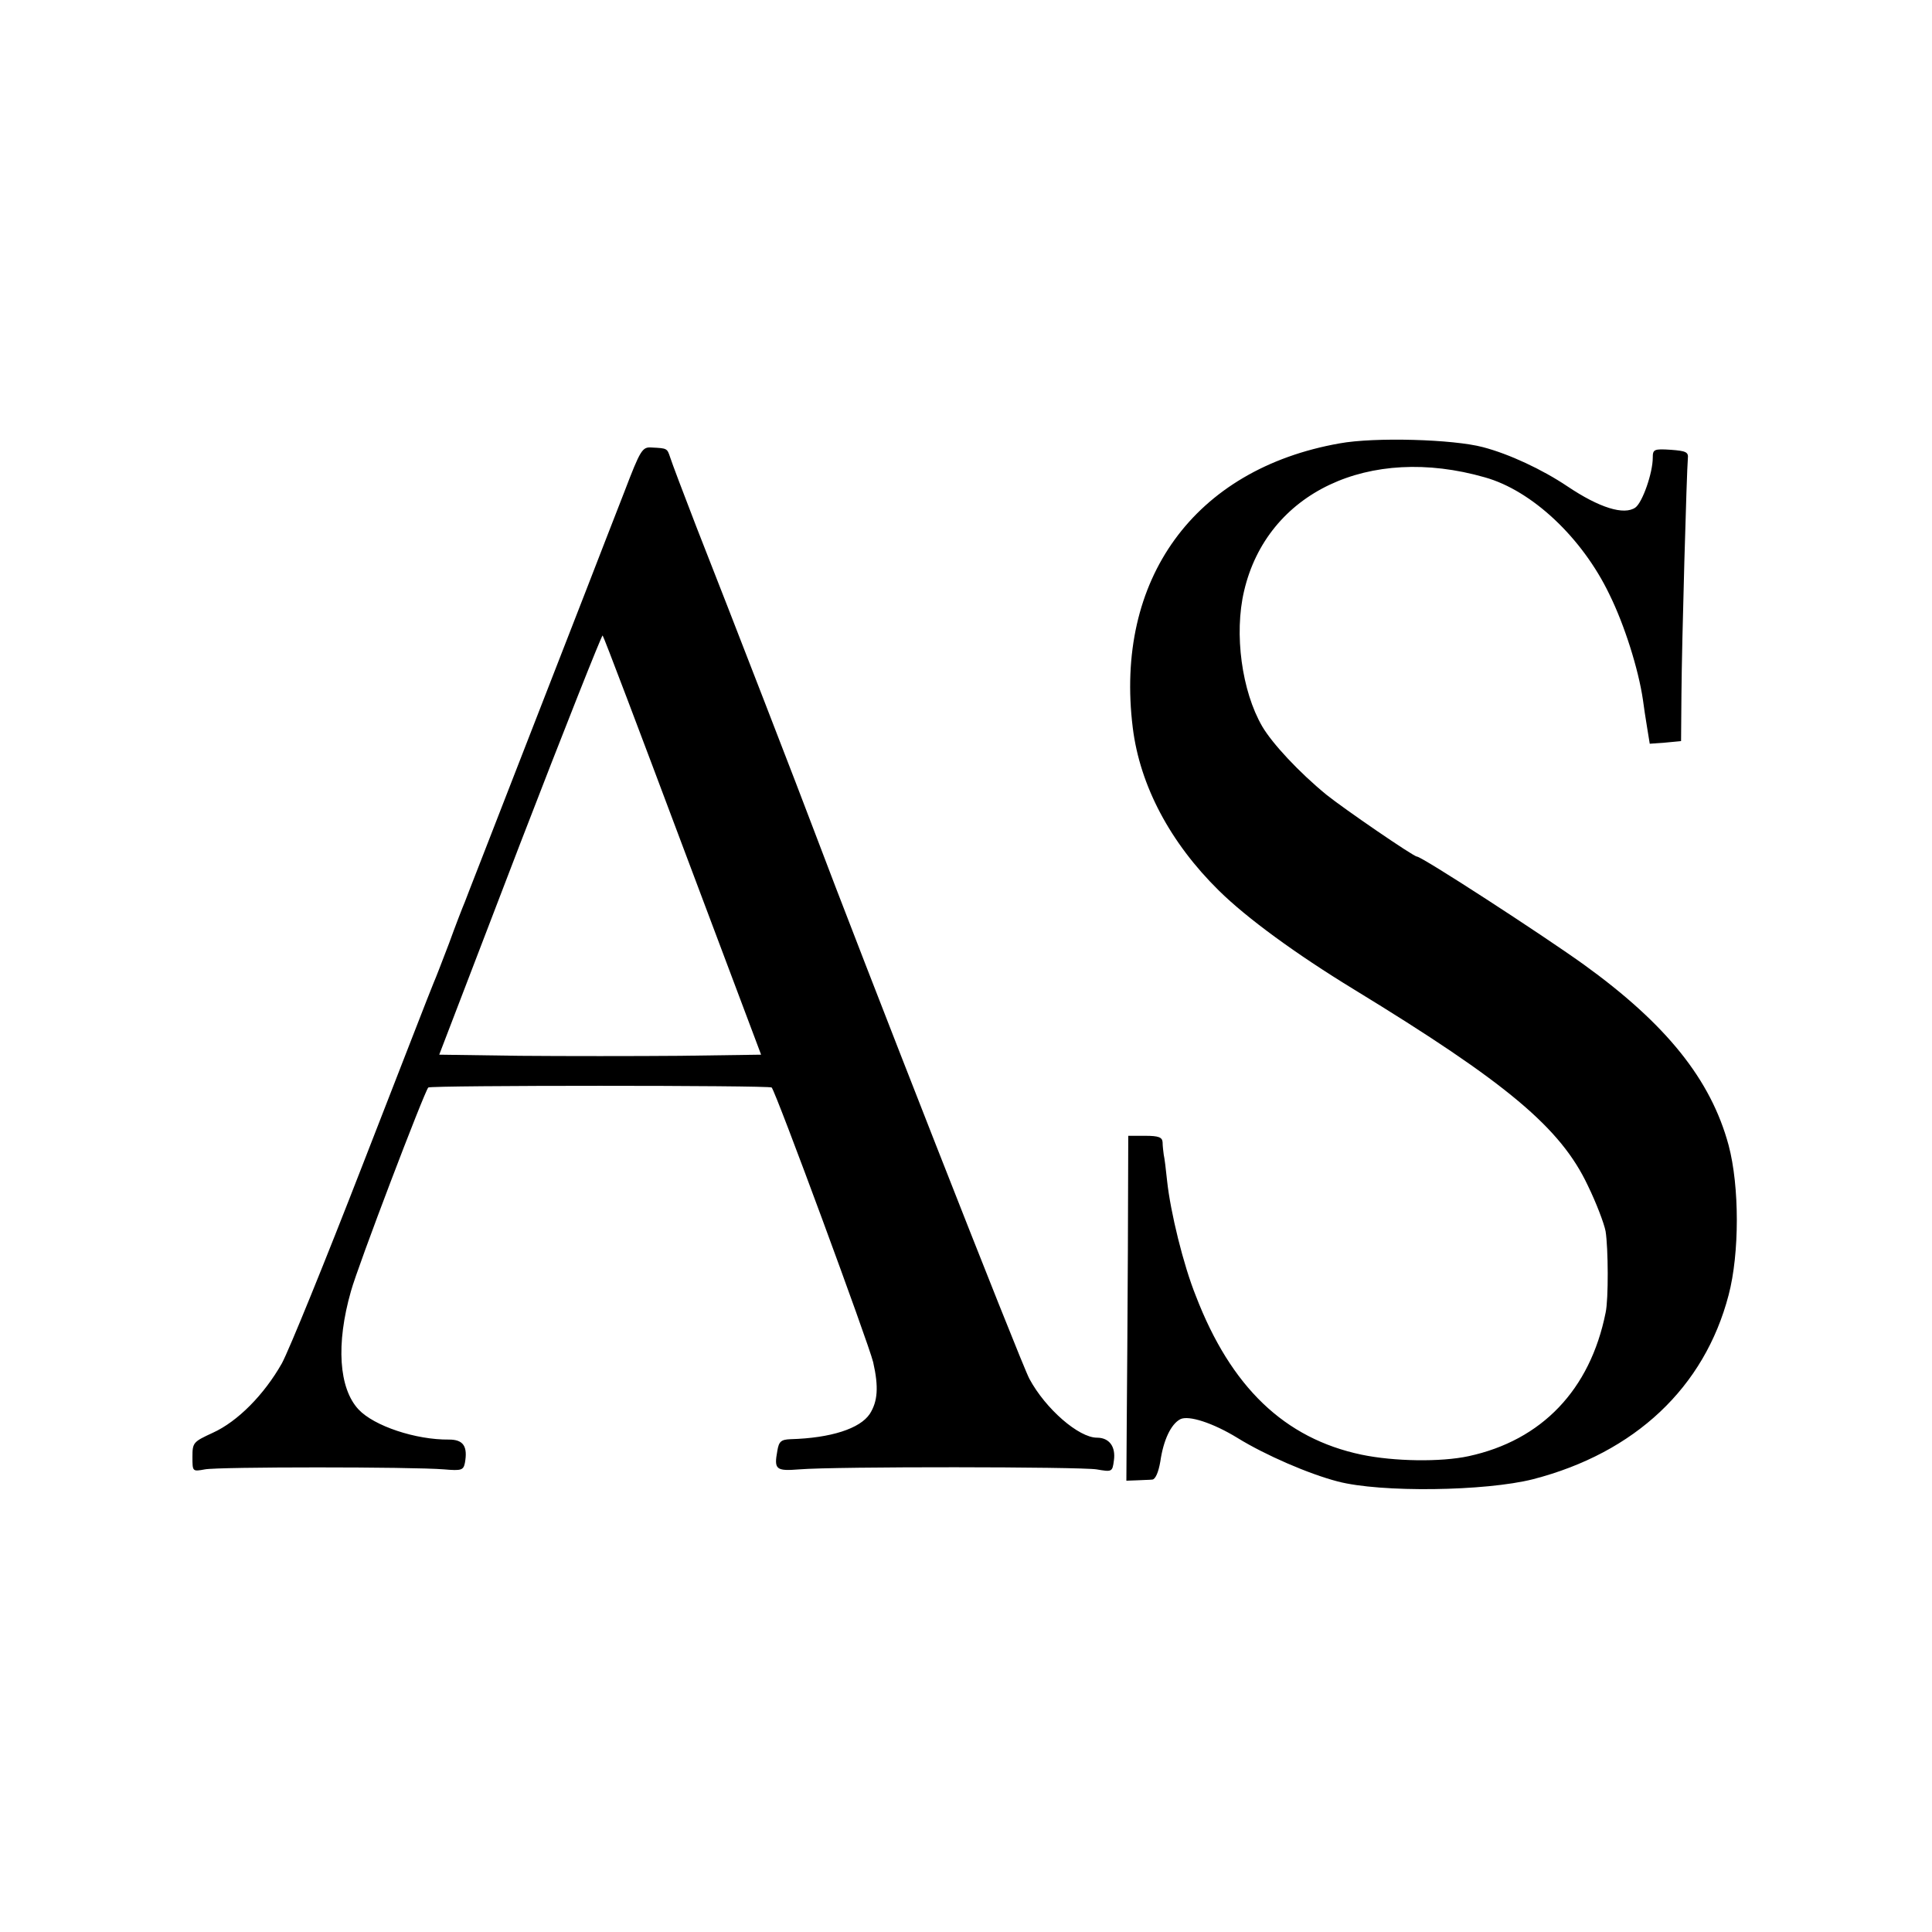
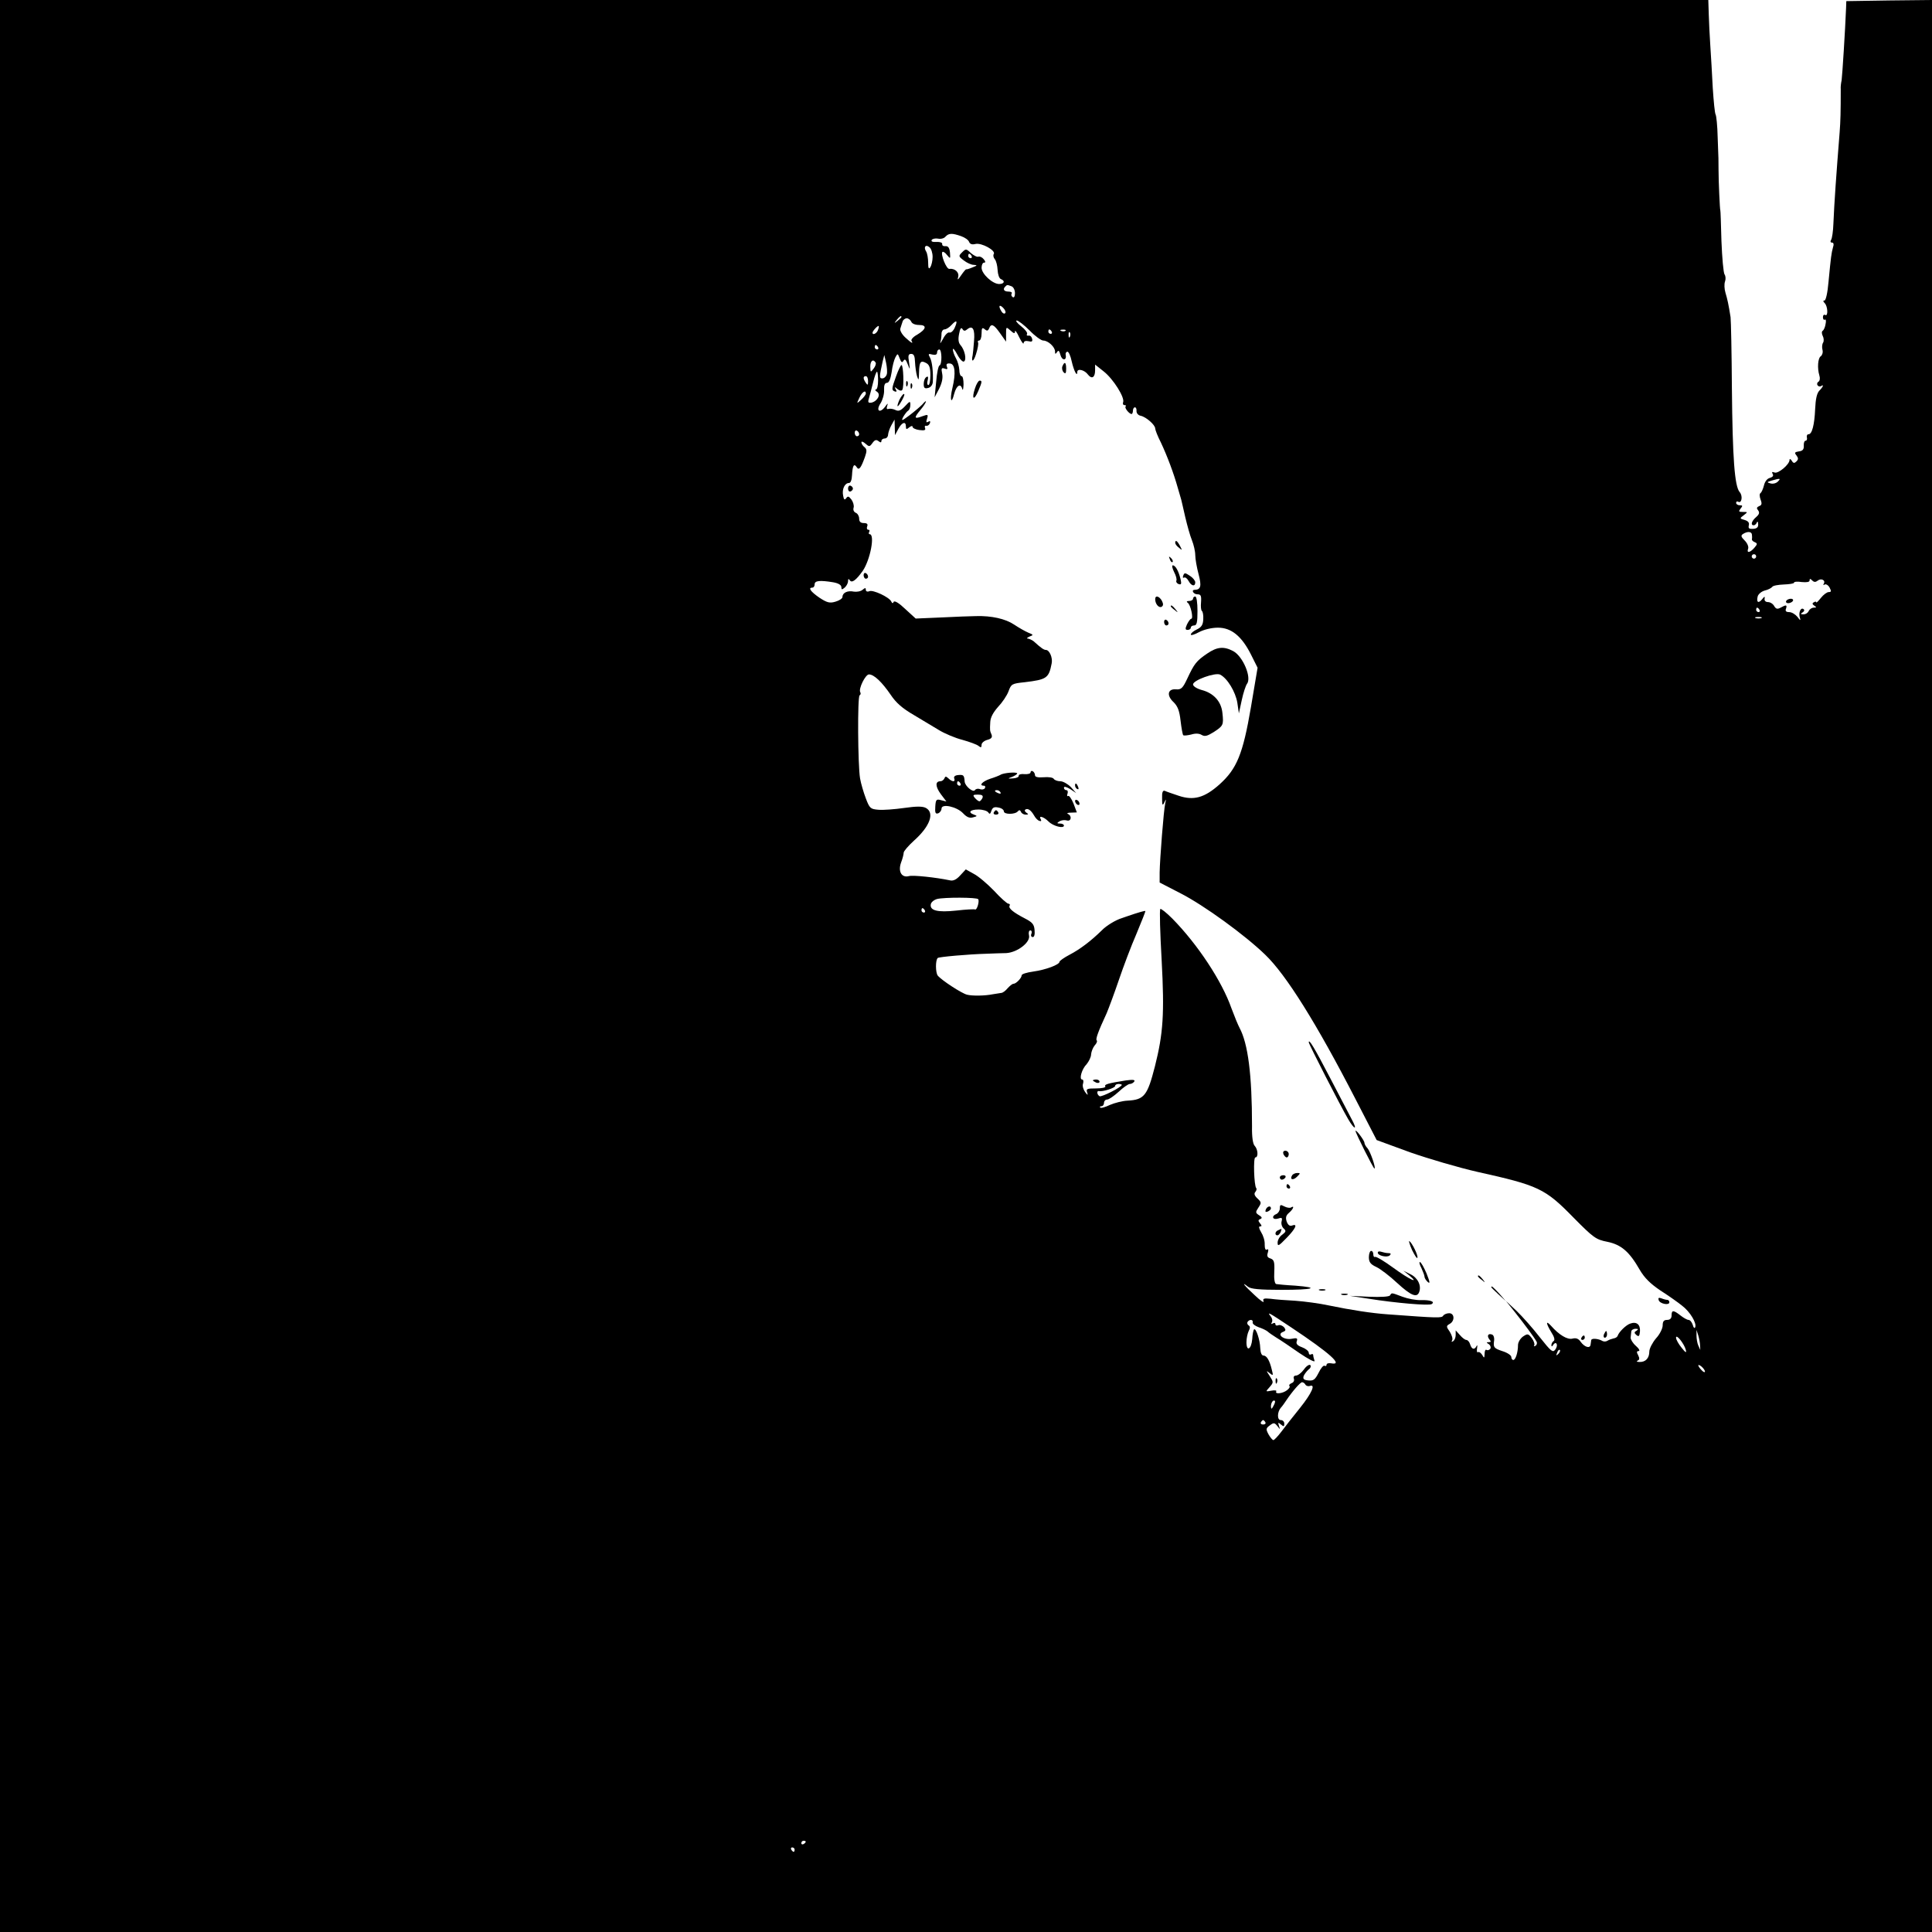
- <svg xmlns="http://www.w3.org/2000/svg" version="1" width="682.667" height="682.667" viewBox="0 0 512 512">
-   <path d="M355 117.5c-38.5 6.8-59.7 36-54.8 75.4 1.9 15.3 9.9 30.4 22.8 43.1 7.4 7.3 20.4 16.8 35.8 26.2 40.6 24.8 54.8 36.7 62 52 2.2 4.5 4.3 10 4.7 12.1.7 4.4.8 18 0 21.6-4.1 20.4-16.9 33.8-36.3 38-7.4 1.6-19.8 1.4-28.4-.4-20.4-4.3-34.6-17.9-43.9-42.1-3.3-8.2-6.7-22.1-7.6-30.4-.3-3-.7-6.2-.9-7-.1-.8-.3-2.3-.3-3.3-.1-1.3-1-1.7-4.6-1.7H299l-.1 30.2c-.1 16.7-.2 37.3-.3 45.7l-.1 15.5 2.8-.1c1.5-.1 3.3-.1 4.1-.2.8-.1 1.6-1.9 2.1-4.8.8-5.6 2.8-9.9 5.3-11.2 2.2-1.1 8.7 1 15.2 5 7.3 4.5 18.8 9.5 26.5 11.5 11.4 3 39.2 2.6 51.8-.6 27-7 45.4-24.3 51.8-48.8 2.9-11 2.9-28.8 0-39.7-4.7-17.4-16.5-32.1-38.4-47.9-11.3-8.1-42.9-28.6-44.2-28.6-.9 0-19.4-12.7-24-16.4-7.2-5.9-14.3-13.5-17-18.1-5.4-9.3-7.5-24.5-4.8-35.9 6.1-26.1 33.1-38.9 63.8-30.1 12.5 3.5 25.8 16 33 31 4 8.1 7.7 19.8 8.9 28 .2 1.6.7 4.9 1.1 7.3l.7 4.3 4.1-.3 4.2-.4.1-12.4c.1-13.9 1.4-59.4 1.7-62.5.2-1.7-.5-2-4.5-2.3-4.5-.3-4.8-.1-4.8 2.1 0 4-2.7 11.8-4.6 13.2-3 2.1-9.5.1-18-5.6-6.7-4.5-15.5-8.6-22.4-10.4-7.9-2.1-28.7-2.7-38-1zM165.4 130.5c-2.6 6.6-7.1 18.3-10.1 26-3 7.7-11.2 28.8-18.3 47-7 18.1-13.3 34.1-13.8 35.5-.6 1.4-2.5 6.3-4.2 11-1.8 4.7-3.6 9.4-4.1 10.5-.5 1.1-8.9 22.8-18.8 48.2-9.9 25.5-19.5 49.1-21.4 52.6-4.7 8.3-11.7 15.4-18.3 18.4-5.2 2.4-5.4 2.6-5.4 6.4 0 3.9 0 3.9 3.3 3.3 3.5-.7 54.9-.7 63.4 0 4.6.4 5.1.2 5.5-1.7.8-4.4-.4-6.2-4.2-6.2-8.8.1-19.9-3.6-24-8-5.2-5.6-6-17.3-2-31.3 1.8-6.6 19.5-53 20.5-54 .6-.6 90.4-.6 91 0 1.1 1.1 25.7 67.8 26.9 72.8 1.5 6.6 1.2 10.4-.9 13.7-2.6 3.9-10.3 6.4-21 6.7-2.5.1-3.1.6-3.5 3.1-.9 4.9-.4 5.4 5.8 4.9 9.6-.8 74.4-.7 78.8 0 4.1.7 4.2.7 4.6-2.4.5-3.6-1.2-6-4.5-6-4.8 0-13.6-7.6-17.9-15.6-2.1-3.8-44.8-112.7-57.3-145.9-2.6-7-21.9-56.9-31-80-3.4-8.8-6.5-17-6.9-18.3-.8-2.4-.8-2.4-4.8-2.6-2.6-.2-3 .4-7.4 11.9zm15.5 93.7l20.8 55.3-21.4.3c-11.7.1-30.9.1-42.6 0l-21.3-.3 21.4-55.8c11.8-30.6 21.7-55.5 21.9-55.3.3.3 9.8 25.4 21.2 55.8z" />
+ <svg xmlns="http://www.w3.org/2000/svg" version="1" width="1157.333" height="1157.333" viewBox="0 0 868 868">
+   <path d="M0 434v434h868V0l-19.2.2-19.3.3-.1 3c-.4 10-1.7 30.4-2 32.5-.3 1.4-.5 3.2-.4 4 0 10.2-.1 14.4-.5 19.5-1.5 18.9-2.4 31.4-2.8 41-.1 3.3-.6 6.6-1 7.2-.5.8-.3 1.3.4 1.3s.9.8.4 2.2c-.7 2.6-.9 4-2 15.5-.4 4.8-1.2 8.3-1.8 8.3-.7 0-.7.4.1 1.2 1.4 1.4 1.6 6.2.2 5.3-.5-.3-1 .1-1 1s.4 1.4.9 1.1c.4-.3.6.6.3 1.9-.2 1.4-.8 2.8-1.3 3.1-.5.3-.5 1.3 0 2.3.5.9.6 2.3.2 3-.5.7-.6 2.2-.3 3.3.3 1.1-.1 2.3-.7 2.8-1.4.8-1.7 5.4-.7 8.7.4 1.2.2 2.4-.4 2.8-.6.3-.8 1.1-.4 1.6.3.5 1 .7 1.5.4 1.4-1 1.1.2-.7 2-1.1 1.1-1.7 3.7-1.9 8.3-.3 7-1.4 11.4-3 11.3-.6 0-.9.7-.7 1.5.2.8-.1 1.4-.6 1.4s-.9 1-.8 2.2c.1 1.7-.5 2.4-2.2 2.6-1.9.3-2.1.6-1.1 1.8.9 1.2.9 1.8 0 2.7-.9.9-1.4.9-2.1-.3-.5-.8-1-1-1-.4 0 2.1-5.1 6.3-6.7 5.7-1.1-.4-1.4-.3-.9.6.5.8.1 1.4-1.2 1.8-1.3.3-2.3 1.7-2.7 3.4-.4 1.6-1.1 3.1-1.5 3.4-.6.3-.5 1.6 0 3 .7 1.8.5 2.5-.7 2.9-1.1.5-1.2 1-.4 1.9.7 1 .5 1.8-.9 3-2.1 1.8-2.6 3.7-1.1 3.7.5 0 1.2-.6 1.4-1.3.3-.6.6-.3.6.8.1 1.4-.6 2-2.3 2.1-1.8.1-2.2-.2-1.9-1.6.3-1.2-.3-1.9-1.9-2.4-2.2-.6-2.3-.7-.4-2.1 1.9-1.5 1.9-1.5-.3-1.5-2 0-2.1-.2-1.1-1.5 1-1.2 1-1.5-.4-1.5-.9 0-1.6-.5-1.6-1.1 0-.5.4-.8.9-.5 1.6 1 2.2-2.6.7-4.3-2.3-2.6-3.2-15.2-3.5-46.5-.1-16-.4-30.5-.6-32.1-.9-5.7-1.4-8-2.3-11-.5-1.7-.6-3.9-.2-5 .4-1.1.3-2.5-.2-3.2-.5-.7-1.1-7.4-1.4-15-.2-7.6-.4-13.8-.5-13.8-.2 0-.8-13-.8-18 0-5.1 0-4.4-.4-15-.1-5-.6-9.5-.9-10-.4-.6-.9-6-1.3-12-.3-6.1-.8-14.6-1.1-19-.3-4.4-.6-10.8-.7-14.2l-.2-6.3H0v434zm431.8-327.9c1.7.6 3.3 1.7 3.6 2.6.4 1 1.4 1.3 2.9.9 2.7-.6 9.1 2.9 8.2 4.5-.4.5-.2 1.6.4 2.3.7.8 1.2 3 1.3 4.9.1 2 .7 3.8 1.5 4.1 2 .8 1.5 2.2-.8 2.2-3 0-7.9-4.6-7.9-7.3 0-1.3.5-2.3 1.1-2.3.8 0 .7-.5-.1-1.5-.7-.9-1.8-1.4-2.4-1.2-.6.3-2.1-.5-3.4-1.6-2.1-2-2.3-2-4-.3-1.6 1.6-1.6 1.8.8 3.6 1.4 1.1 3.4 2 4.5 2 1.7.1 1.6.3-.5 1.1-1.4.6-2.7 1-2.9.9-.2-.1-1.2 1.1-2.3 2.7-1.5 2.2-1.8 2.3-1.3.7.5-2.1-1.5-3.9-4-3.6-1.3.2-4-6.6-3.1-7.6.3-.3 1.3.3 2.1 1.4 1.5 1.8 1.5 1.7 1.3-1.1-.2-2.1-.8-3-2-2.9-1 .1-1.6-.3-1.5-1 .1-.6-1-1-2.6-.9-1.7.1-2.5-.2-2.1-.9.3-.5 1.6-.8 2.8-.6 1.2.3 2.8-.1 3.4-.9 1.5-1.6 3-1.6 7-.2zm-12.8 9.3c0 1.7-.5 3.8-1 4.6-.7 1.1-1 .6-1-2 0-1.9-.4-4.2-.9-5-1.3-2-.2-3.4 1.5-1.9.8.6 1.4 2.6 1.4 4.3zm17.5-.4c.3.5.1 1-.4 1-.6 0-1.1-.5-1.1-1 0-.6.2-1 .4-1 .3 0 .8.4 1.1 1zm17.9 13.6c.9.3 1.6 1.7 1.6 3.1 0 1.4-.4 2.2-1 1.8-.6-.4-.8-1.1-.5-1.6.4-.5-.3-.9-1.4-.9-2.1 0-2.7-1.1-1.4-2.3.8-.8.8-.8 2.7-.1zm-2.8 12.1c-.4.4-1.1.1-1.6-.7-1.6-2.5-1.1-3.5.7-1.7.9.9 1.3 2 .9 2.4zm-46.6 1.7c0 .2-.8 1-1.7 1.7-1.6 1.3-1.7 1.2-.4-.4 1.3-1.6 2.1-2.1 2.1-1.3zm4.4 2.1c.3.9 1.8 1.5 3.5 1.5 3.7 0 3.3 1.9-.9 4.4-1.7.9-2.8 2.2-2.5 2.7 1 1.6-.1 1-2.8-1.5-1.5-1.4-2.5-3.2-2.2-4 .3-.9.7-2.3 1-3.1.2-.8 1.1-1.5 1.9-1.5.7 0 1.6.7 2 1.5zm19.5 2.8c-.6 1.4-1.7 2.3-2.3 2.1-.7-.3-2 1-2.9 2.8-1 1.8-1.5 2.5-1.2 1.5.3-1 .5-2.7.5-3.8 0-1 .6-1.9 1.3-1.9.8 0 2.2-.9 3.2-2 2.3-2.5 2.9-2 1.4 1.3zm33.7 1.2c2.4 2.5 5.2 4.5 6.1 4.5 2.2 0 5.3 2.9 5.3 4.9 0 1.3.2 1.3.9.3.6-1 1-.7 1.5 1.2.7 2.7 2.9 2.7 2.4.1-.2-.8.2-1.4.7-1.5.6-.1 1.5 1.9 2 4.4 1 4.3 2.5 7.2 2.5 4.7 0-1.7 3.3-.9 4.8 1.2 1.7 2.2 3.2 1.3 3.2-1.9v-2.6l3.9 3.1c4.3 3.4 9.5 11.7 8.7 13.8-.3.7 0 1.3.6 1.3s.9.3.5.6c-.6.6 1.6 3.4 2.7 3.4.3 0 .6-.7.6-1.5s.4-1.5.9-1.5.8.8.7 1.7c0 1 .8 1.9 1.9 2.1 2.4.5 6.5 4.1 6.5 5.7 0 .6 1.1 3.5 2.6 6.4 2.9 6.2 5.7 13.7 7.5 20.1.7 2.5 1.4 4.9 1.6 5.5.1.5 1 4.1 1.8 7.8.9 3.8 2.2 8.5 3 10.4.8 2 1.5 5 1.5 6.7 0 1.7.7 5.6 1.5 8.6 1.4 5.3 1 6.9-1.7 7-1.8 0-.6 2 1.1 2 1.6 0 1.9.6 1.7 3.5-.2 2 0 3.8.4 4 .4.3.7 1.9.6 3.7-.1 2.5-.8 3.6-2.9 4.6-1.5.7-2.7 1.7-2.7 2.3 0 .5 1.7 0 3.7-1.1 2.3-1.2 5.7-2 8.5-2 6 0 10.7 3.8 14.9 12.2l2.9 5.8-3 17.8c-3.6 21-6.3 27.6-14.1 34.6-6.7 6-11.6 7.4-18.4 5.1-2.7-.9-5.6-1.9-6.2-2.2-.9-.3-1.3.7-1.2 3.4 0 3.1.2 3.5 1 1.8s.9-1.7.4.5c-.7 3.1-2.4 25-2.5 31v4.5l9.5 4.9c10.5 5.4 28.7 18.6 37.9 27.5 9.4 9 23.1 30.9 40.6 64.9l9.5 18.4 15 5.5c8.3 2.9 21.9 6.9 30.3 8.8 27.4 6.1 30.3 7.4 43.1 20.5 9 9.1 10.1 9.9 15.2 10.9 6.3 1.3 9.9 4.4 14.6 12.6 2.1 3.6 4.7 6.2 9.3 9.3 3.6 2.3 8 5.4 9.7 6.8 3.6 2.7 6.7 7.9 5.9 9.7-.2.7-.8.2-1.1-1.1-.4-1.2-1.2-2.2-1.9-2.2-.6 0-2.2-.9-3.6-2-3.2-2.5-4-2.5-4 0 0 1.3-.7 2-2 2-1.5 0-2 .7-2 2.5 0 1.3-1.3 4-3 5.8-1.6 1.9-3 4.6-3 5.9 0 3-1.7 4.8-4.4 4.7-1.2 0-1.5-.3-.9-.6.9-.3 1-1 .3-2.4-.8-1.4-.7-1.9.2-1.9.7 0 .2-1.1-1.2-2.3-1.4-1.2-2.4-2.9-2.4-3.7.1-.8.2-2.1.3-2.8 0-.6.9-1.2 1.9-1.2 1.3 0 1.4.2.4.9-1.1.6-1 1 0 1.9 1.1.9 1.4.5 1.6-1.7.2-3.1-1.6-4.5-4.5-3.4-1.9.7-5 3.8-5.5 5.4-.2.6-1 1.1-1.8 1.2-.8.2-2.1.6-2.7 1-.7.5-1.7.5-2.3.2-1.8-1.1-5-1.4-5.1-.4-.1.5-.2 1.5-.3 2.1-.3 1.8-2.7 1-4.4-1.3-1-1.5-2.1-1.9-3.7-1.5-2.3.6-6-1.6-9.7-5.8-2.4-2.6-2.3-1.1.2 3 1.3 2 1.7 3.5 1 3.9-.5.3-1 1.2-1 1.8 0 .8.3.8.9-.2.5-.7 1.1-.9 1.4-.4.4.6.1 1.8-.6 2.7-1.1 1.4-1.9.7-6.9-5.6-3.1-4-7.8-9.3-10.4-11.8l-4.8-4.5 4 5c4.2 5.3 8.6 11.2 9.7 13.2.4.6.2 1.5-.4 1.9-.7.4-.9.3-.6-.2.3-.5-.2-2-1.1-3.2-1.6-2.1-1.9-2.1-4-.7-1.2.9-2.2 2.6-2.2 3.8 0 3.3-1.1 6.7-2.1 6.7-.5 0-.9-.6-.9-1.3 0-.8-1.8-2-4.1-2.7-3.6-1.2-4-1.7-3.7-4.2.3-1.6-.1-2.9-.8-3.2-1.8-.7-2.5.5-1.3 2.1.9 1 .8 1.3-.2 1.3-1.2 0-1.2.2 0 .9.7.5 1 1.4.7 2-.4.6-1.2.9-1.7.6-.5-.4-.9.4-.9 1.7-.1 2.1-.2 2.1-1.1.5-.6-.9-1.4-1.5-1.9-1.2-.4.3-.6-.5-.4-1.7.2-1.3.2-1.7-.2-1.1-.9 1.9-2.2 1.6-2.9-.7-.3-1.1-1.1-2-1.7-2-.6 0-1.9-1-2.9-2.2l-1.9-2.1v2.1c0 1.1-.5 2.4-1.2 2.8-.7.4-.8.3-.4-.4.4-.6-.1-2.3-1-3.8-1.7-2.4-1.7-2.7-.1-3.6 2.4-1.3 2.2-4.8-.2-4.8-1.1 0-2.3.5-2.7 1.1-.7 1.1-2 1.1-24.9-.6-7.2-.5-16.3-1.9-26.5-4-4.1-.9-10.9-1.8-15-2.1-4.1-.2-9.2-.6-11.2-.9-3-.3-3.6-.1-3.1 1.2.3.8-1.5-.4-4-2.8-4.5-4.1-6.5-6.6-3-3.8 1.2 1 5.1 1.4 15 1.4 14.4 0 17.7-1 6.1-1.9-4-.2-7.8-.6-8.4-.7-.7-.1-1.1-2.2-.9-5.5.2-4.5-.1-5.4-1.7-6-1.4-.4-1.7-1.1-1.2-2.6.4-1.3.2-1.8-.4-1.4-.7.4-1-.5-1-2.3.1-1.7-.7-4.1-1.6-5.5-1-1.7-1.2-2.6-.5-2.6.9 0 .8-.4 0-1.4-.9-1.1-.9-1.5.1-1.9 1-.4.8-.9-.5-1.7-1.7-1.1-1.7-1.4-.3-3.5s1.3-2.4-.4-4c-1.4-1.3-1.7-2.2-1-3 .5-.6.7-1.4.4-1.7-1-1.1-1.4-13.8-.4-13.8 1.4 0 1.2-3.6-.3-5.2-.8-.8-1.3-4-1.2-8.8 0-23.3-1.8-37.1-5.6-44.2-.7-1.3-2.3-5.2-3.6-8.7-4.3-12.3-15.2-28.8-26.6-40.4-2.7-2.7-5.1-4.6-5.4-4.3-.4.4-.1 10.7.6 23 1.3 24.1.7 32.9-3 47.6-3.4 13.3-4.8 15.1-12.4 15.5-2.2.1-5.7 1-7.8 1.9-2.1 1-4.1 1.6-4.4 1.2-.3-.3-.1-.6.5-.6.7 0 1.2-.7 1.2-1.5s.6-1.5 1.4-1.5c.8 0 3.1-1.6 5.2-3.5 2-1.9 4.3-3.5 5-3.5.7 0 1.6-.5 2-1.1.5-.8-.6-.9-3.7-.5-8.2 1.3-9.9 1.8-9.3 2.7.3.5-1.6.9-4.1.9-4.1 0-4.6.2-4.1 1.7s.3 1.5-.9-.1c-.8-1.1-1.3-2.8-.9-3.8.3-1 .1-1.8-.4-1.8-1.5 0-.2-4.7 2-6.9 1-1.2 2-3.2 2-4.4.1-1.2.8-3 1.6-4 .9-.9 1.3-2 .9-2.3-.5-.6.6-3.8 4.5-12.2 1-2.4 3.5-9.1 5.5-15s5.5-15.2 7.9-20.7c2.3-5.5 4.1-10.1 4-10.2-.2-.2-2.8.5-8.6 2.5-.8.3-1.7.6-2 .7-2.7.8-7 3.4-9 5.5-4.9 4.8-9.8 8.5-14.4 10.9-2.5 1.3-4.6 2.8-4.6 3.2 0 1.3-6.1 3.6-11.8 4.4-2.9.4-5.2 1.1-5.2 1.7 0 1.2-2.5 3.8-3.7 3.8-.5 0-1.6.9-2.6 2-.9 1.1-2.2 2.1-2.9 2.1-.7.1-2.4.4-3.8.6-3.4.7-9.1.8-11.5.2-2.3-.5-11.5-6.5-13.2-8.6-1-1.3-1.1-6.9 0-7.9.4-.5 14.1-1.7 21.7-1.9 3-.1 7.1-.3 9.1-.3 5-.3 11-4.9 10.2-8-.3-1.2 0-2.2.6-2.2s.8.7.5 1.5c-.4.8-.1 1.5.6 1.5s1-1.2.8-3.2c-.2-2.6-1.1-3.5-4.4-5.2-5.2-2.7-7.5-4.6-6.8-5.7.3-.5 0-.9-.6-.9-.5 0-3.5-2.6-6.4-5.8-3-3.1-7.1-6.6-9.1-7.6l-3.6-2-2.5 2.7c-1.7 1.9-3.2 2.6-4.7 2.2-6.2-1.3-16.5-2.4-18.3-1.9-3.3.9-5-2-3.6-6 .7-1.8 1.2-3.8 1.2-4.5 0-.7 2.1-3.1 4.6-5.4 7.2-6.4 9.4-12.5 5.4-14.7-1.5-.8-4.2-.8-9.8 0-4.2.6-9.4 1-11.6.8-3.5-.3-3.9-.6-5.6-5.1-1-2.6-2.2-6.7-2.6-9-1-6.1-1.2-36.7-.2-37.3.5-.3.6-.9.3-1.4-.9-1.5 2.3-8 3.9-8 2.3 0 5.9 3.5 9.8 9.2 2.4 3.6 5.3 6.1 10.3 9 3.9 2.3 9 5.4 11.5 6.9s7.2 3.5 10.4 4.3c3.2.9 6.5 2.1 7.2 2.7 1.1.9 1.4.8 1.4-.5 0-.8 1.1-1.8 2.6-2.2 1.8-.5 2.3-1.1 1.9-2.3-.8-1.9-.8-1.8-.6-5.7.1-2.1 1.3-4.3 3.5-6.8 1.9-2 4-5.1 4.7-7 1.2-3.3 1.5-3.5 7.3-4.1 9.9-1.2 10.8-1.8 12.1-8.5.5-2.5-1-6-2.6-6-.9 0-2.1-.8-5.4-3.8-.7-.6-2-1.2-2.7-1.3-.7 0-.4-.4.7-.9 1.9-.7 1.9-.8-.6-1.8-1.4-.6-4.2-2.2-6.3-3.6-3.9-2.6-10.1-4-17.1-3.8-2.2 0-9.2.3-15.5.6l-11.6.5-4.7-4.3c-2.7-2.6-4.8-3.9-5.2-3.2-.3.8-.7.7-1.1-.2-.9-1.9-8.1-5.3-9.8-4.6-.9.4-1.6.1-1.6-.6 0-1-.3-1-1.5 0-.8.7-2.6 1-3.9.8-2.8-.6-5.1.5-5.1 2.4 0 .7-1.4 1.6-3.1 2.1-2.6.8-3.8.5-7.3-1.8-3.9-2.7-5.2-4.5-3.1-4.5.6 0 1-.7 1-1.5 0-1.6 2.2-1.9 8.3-.9 2.3.4 3.7 1.2 3.7 2.2 0 1.2.3 1.2 1.5.2.8-.7 1.5-2 1.5-2.9 0-1.1.3-1.2.8-.4.9 1.4 2.8 0 5.8-4.2 3.4-5 5.6-16.5 3.1-16.5-.4 0-.5-.5-.2-1 .3-.6.2-1-.4-1-.6 0-.8-.7-.5-1.5.4-1 0-1.5-1.5-1.5-1.4 0-2.1-.6-2.1-2 0-1.1-.7-2.3-1.5-2.6-.9-.4-1.3-1.3-1-2.3.3-.9-.2-2.6-1-3.7-1.2-1.5-1.6-1.6-2.3-.6-.7 1-1.1.7-1.4-1.1-.6-2.9.7-5.7 2.6-5.7.8 0 1.3-1.4 1.4-3.6.2-4.2.9-5.4 2.1-3.5 1 1.6 1.9.4 3.7-4.6.9-2.6.9-3.5-.2-4.4-.8-.6-1.4-1.6-1.4-2.2 0-.5.8-.3 1.8.6 1.7 1.5 1.9 1.5 3.2-.3 1-1.4 1.7-1.6 2.7-.8.9.7 1.3.7 1.3-.1 0-.6.7-1.1 1.5-1.1s1.5-.8 1.5-1.8c.1-.9.7-2.8 1.5-4.2l1.4-2.5.1 3.5.1 3.5 1.5-2.8c1.6-3 3.4-3.6 3.4-1.1 0 1.4.3 1.4 1.5.4.9-.7 1.5-.8 1.5-.2 0 .5 1.4 1.2 3 1.4 2.3.3 3 .1 2.6-.9-.3-.7 0-1.2.6-1 .6.1 1.3-.4 1.6-1.2.3-.9 0-1.1-.8-.6-.9.5-1 .2-.5-1.4.6-1.9.4-2-2.1-1.1-3.7 1.4-3.9.8-.9-2.8 2.8-3.3 3.5-5.6.8-2.4-1 1-3.6 3.2-5.7 4.8-3.5 2.6-3.8 2.7-2.8.7.7-1.2 1.7-2.5 2.2-2.8.6-.3 1-1.5 1-2.6 0-1.8-.2-1.8-2.4.6-1.9 2-2.9 2.4-4.3 1.7-1-.5-2.4-.7-3.1-.5-.8.3-1-.1-.6-1.4.5-1.3.2-1.2-1 .5-2.4 3.1-4.2 1.7-2-1.6.9-1.4 1.7-4.1 1.6-5.9-.1-2.2.3-3.3 1.3-3.3.9 0 1.6-1.7 2.1-4.8.3-2.6 1.1-5.6 1.7-6.7 1-1.8 1-1.8 1.9.5.7 1.8 1.1 2.1 1.7 1.1.6-1 1.1-.6 1.9 1.5 1.1 2.8 1.1 2.7.6-.9-.5-3-.3-3.7 1-3.7 1.2 0 1.6 1 1.7 3.7.1 2.1.5 4.9.9 6.3.7 2.2.8 1.9.9-1.6.1-4.8.7-5.7 3.2-4.3 1.4.7 1.9 2.1 1.9 5.4 0 2.5-.4 4.5-.9 4.5s-.7-1-.3-2.2c.3-1.4.2-1.9-.6-1.4-.7.4-1.2 1.8-1.2 3.1 0 1.8.4 2.2 2 1.8 1.2-.3 2-1.4 2.1-2.7.2-4.5-.3-9.2-1.3-11-.9-1.6-.7-1.8 1.1-1.3 1.4.3 2.1 0 2.1-.9 0-.8.5-1.4 1-1.4 1.2 0 1.3 6.7.1 7.2-.5.1-1.2 3.4-1.5 7.3l-.7 7 2-3.8c1.3-2.6 1.8-4.9 1.4-6.8-.5-2.4-.3-2.8 1.1-2.3 1.2.5 1.5.2 1-.9-.4-1.1 0-1.5 1.3-1.4 2.4.1 2.8 4.3 1.2 11-1.3 5.4-.5 7.8.8 2.6 1-3.7 2.9-4.9 3.6-2.2.3 1 .5.1.6-2 0-2-.3-3.7-.9-3.7-.5 0-1-1.2-1-2.8-.1-1.5-.7-3.8-1.5-5.2-.8-1.4-1.4-3.2-1.4-4 0-.8.9.2 2 2.3 1.1 2.1 2.5 3.5 3 3.1 1.3-.8.3-5.3-1.6-7.4-.9-1-1.1-2.6-.6-5 .4-2.3.9-3.1 1.5-2.2.6 1 1.1 1 2.1.2 2.5-2.1 3.6-.1 3.1 5.3-.2 2.9-.5 5.6-.6 6.2-.8 3.5.4 3.2 1.5-.4.8-2.5 1.2-4.8.9-5.3-.3-.4 0-.8.5-.8.6 0 1.1-1.4 1.1-3.1 0-2.6.3-2.9 1.4-2 1 .9 1.5.8 2-.4.9-2.3 2.1-1.8 4.9 2.2l2.7 3.8v-3.4c0-3.3 0-3.4 2-1.6 1.5 1.4 2 1.5 2 .4 0-.8.9.4 1.9 2.6 1.1 2.2 2 3.4 2 2.6.1-.8.8-1.1 2.2-.8 1.5.4 1.9.1 1.6-1.1-.2-.9-.9-1.6-1.6-1.4-.7.1-1-.2-.7-.7.4-.5-.8-2.1-2.6-3.5s-2.7-2.6-2-2.6c.7 0 3.3 2 5.8 4.5zm-68.2-.1c-.6 1.5-2.4 2.3-2.4 1.1 0-.8 2.4-3.4 2.8-3 .1.1 0 1-.4 1.9zm78.1.6c.3.5.1 1-.4 1-.6 0-1.1-.5-1.1-1 0-.6.2-1 .4-1 .3 0 .8.4 1.1 1zm6.2-.4c-.3.3-1.2.4-1.9.1-.8-.3-.5-.6.6-.6 1.1-.1 1.7.2 1.3.5zm2 2.6c-.3.8-.6.5-.6-.6-.1-1.1.2-1.7.5-1.3.3.3.4 1.2.1 1.9zm-86.2 4.8c.3.5.1 1-.4 1-.6 0-1.1-.5-1.1-1 0-.6.2-1 .4-1 .3 0 .8.4 1.1 1zm3.9 12.2c-.3 1-1.2 1.8-2 1.8-1.4 0-1.4-.6.2-7.8l.7-2.7.8 3.5c.4 1.9.6 4.3.3 5.2zm-5-5.3c.3.4-.1 1.7-.9 2.7-1.4 1.8-1.4 1.8-1.5-.9 0-2.6 1.3-3.6 2.4-1.8zm1.1 8.1c0 2.2-.4 4-1 4-.5 0-.3.5.5 1 1.9 1.2.2 4.3-2.5 4.9-1.4.2-1.7-.1-1.1-2 .4-1.3 1.2-4.5 1.9-7.2.6-2.6 1.4-4.7 1.7-4.7.3 0 .5 1.8.5 4zm-4.5.2c0 1.9-.2 2-1 .8-1.3-1.9-1.3-3 0-3 .6 0 1 1 1 2.2zm-1 5.6c0 .5-.9 1.7-2.1 2.8-2.1 1.9-2.1 1.9-.8-.9 1.2-2.6 2.9-3.7 2.9-1.9zm-3 18.3c0 .5-.4.9-1 .9-.5 0-1-.7-1-1.6 0-.8.5-1.2 1-.9.6.3 1 1 1 1.6zm412.8 21.2c-.7.8-2.2 1.2-3.3.9-1.8-.5-1.8-.6.5-1.3 3.8-1.1 4.2-1 2.8.4zm-11.7 23.9c.1.7.1 1.7 0 2.1-.1.4.5 1 1.3 1.3 1.2.5 1.2.9-.2 2.5-2 2.3-3.6 2.5-2.8.4.3-.9-.4-2.5-1.5-3.6-1.7-1.7-1.9-2.3-.8-3 2-1.3 3.9-1.1 4 .3zm1.9 9.8c0 .5-.4 1-1 1-.5 0-1-.5-1-1 0-.6.5-1 1-1 .6 0 1 .4 1 1zm27.6 10.9c1.6-1.3 3.7-.2 2.8 1.3-.4.7-.2.8.4.4.6-.3 1.6.3 2.2 1.4.8 1.6.8 2-.4 2-.8 0-2.4 1.2-3.5 2.6-1.2 1.5-2.1 2.4-2.1 2 0-.4-.5-.4-1.1 0-.8.4-.7.9.2 1.5 1.1.7 1.1.9-.2.9-.9 0-1.9.7-2.3 1.5-.3.8-1.3 1.5-2.3 1.5-1.4 0-1.5-.2-.4-.9.8-.5.9-1.1.3-1.5-1.3-.8-2.3 1.9-1.5 4.1.4 1.2 0 1.1-1.1-.5-1-1.2-2.6-2.2-3.8-2.2-1.4 0-1.8-.5-1.4-1.5.6-1.8.1-1.9-2.4-.5-1.5.8-2.1.6-2.9-.7-.5-1-1.8-1.8-2.8-1.8-1 0-1.7-.6-1.5-1.5.2-1.2-.1-1.1-1.1.2-1.7 2.1-2.7 1.4-2-1.3.3-1 1.7-2.2 3.2-2.6 1.4-.3 2.9-1.1 3.3-1.6.3-.6 2.7-1 5.2-1.1 2.5-.1 4.6-.4 4.6-.8 0-.5 1.6-.6 3.5-.3 2.2.2 3.5 0 3.5-.7 0-.9.3-.9 1.2 0 .8.8 1.5.8 2.4.1zM790.5 274c.3.5.1 1-.4 1-.6 0-1.1-.5-1.1-1 0-.6.2-1 .4-1 .3 0 .8.4 1.1 1zm.8 3.7c-.7.2-1.9.2-2.5 0-.7-.3-.2-.5 1.2-.5s1.9.2 1.3.5zM439.5 404c.6 1-.6 5-1.4 4.6-.3-.2-4.2 0-8.5.5-8.4.9-12 0-11.4-2.9.2-.9 1.4-1.9 2.8-2.3 3.1-.8 18-.8 18.5.1zm-24 5c.3.5.1 1-.4 1-.6 0-1.1-.5-1.1-1 0-.6.2-1 .4-1 .3 0 .8.4 1.1 1zm88.5 78.4c0 1-9.1 5.6-10 5.1-1.2-.7-1.4-2.6-.2-2.3 1.5.4 7.2-1.4 7.2-2.3 0-.5.7-.9 1.5-.9s1.5.2 1.5.4zm76 108.9c17.6 11.7 23.8 17.3 18 16.2-1.1-.2-2 .1-2 .6 0 .6-.4.8-.9.5-.5-.3-1.7 1.1-2.7 3.2-1.6 3.1-2.3 3.6-4.6 3.4-2.1-.2-2.5-.7-2.1-2 .4-.9 1.4-2.2 2.2-2.9.9-.6 1.2-1.5.8-2-.5-.4-1.8.4-2.9 2-1.1 1.5-2.7 2.7-3.5 2.7-.9 0-1.3.6-1 1.4.3.8-.1 1.7-1 2-.9.4-1.3.9-1 1.3.4.3-.1 1.2-1.1 1.9-1.9 1.5-5.6 1.9-4.8.5.3-.4-.7-.6-2.2-.3-2.7.5-2.7.5-.8-1.6 1.8-2.1 1.8-2.2.1-4.9-1.7-2.6-1.7-2.7-.1-1.4 1.6 1.3 1.7 1.2 1-1.5-1-4.2-2.3-6.4-3.8-6.4-.8 0-1.3-1.3-1.4-3.3-.1-3.8-2-9.3-2.8-8.4-.3.3-.7 2.3-.8 4.3-.4 4.7-2.6 5.9-2.6 1.4 0-1.7.5-4 1-5 .7-1.3.7-2.1 0-2.5-.6-.4-.8-1.1-.5-1.6.9-1.3 2.6-1.1 2.3.2-.2.6 1 1.6 2.7 2.2 1.6.5 3.4 1.4 4 1.9.5.5 2.4 1.8 4 2.8 1.7 1 6.3 4.1 10.3 6.9 4.1 2.8 7.1 4.3 6.8 3.5-.3-.9-.6-2-.6-2.5 0-.6-.4-.7-1-.4-.5.3-1 0-1-.7 0-.8-1.4-1.9-3-2.5-2.2-.8-2.8-1.6-2.4-2.7.5-1.4.1-1.6-2.4-1.1-3.5.6-6.7-2-3.8-3.1 1.3-.5 1.4-.9.5-2.1-.7-.7-1.8-1.2-2.6-.9-.7.3-1.3.1-1.3-.5s-.5-.7-1.2-.3c-.7.4-.8.3-.4-.5.4-.6.2-1.9-.6-2.8-1.6-2.1-1-1.8 9.2 5zm183.8 8.2l.1 2-.9-2c-.5-1.1-.8-3.1-.8-4.5v-2.5l.8 2.5c.4 1.4.8 3.4.8 4.5zm-6.4 2c.4 1.5-.1 1.3-1.9-1-1.4-1.7-2.5-3.7-2.5-4.5 0-1.9 3.7 2.7 4.4 5.5zm-57.3 1.8c-1 .9-1.1.8-.5-.6.3-1 .9-1.5 1.2-1.2.3.3 0 1.1-.7 1.8zm65.9 7.9c0 .5-.7.3-1.5-.6-.8-.8-1.5-1.8-1.5-2.2 0-.3.7-.1 1.5.6s1.5 1.7 1.5 2.2zm-179.5 5.9c.4.6 1.3.8 1.9.6 2.9-1.1.9 3.3-4.3 9.8-3.1 3.8-6.9 8.7-8.4 10.7-1.6 2.1-3.2 3.8-3.6 3.8-.4 0-1.4-1.2-2.2-2.6-1.2-2.3-1.2-2.7.6-4 1.7-1.3 2.1-1.3 3.4.3 1.3 1.7 1.3 1.7.7-.1-.5-1.6-.4-1.7.9-.6 1.2 1 1.5 1 1.5-.4 0-.9-.7-1.6-1.6-1.6-1.7 0-1.6-3.7.1-5.6.6-.6 1.7-2.2 2.5-3.4 2.7-4 6.2-8 7-8 .5 0 1.2.5 1.5 1.1zm-14.4 9.6c-.8 1.5-1 1.5-1.1.2 0-1.7 1-3.2 1.8-2.5.2.3-.1 1.3-.7 2.3zm-3.6 7.3c.3.5-.1 1-1 1s-1.3-.5-1-1c.3-.6.8-1 1-1 .2 0 .7.4 1 1zM362 827.4c0 .3-.4.8-1 1.1-.5.3-1 .1-1-.4 0-.6.5-1.1 1-1.1.6 0 1 .2 1 .4zm-5 3.6c0 .5-.2 1-.4 1-.3 0-.8-.5-1.1-1-.3-.6-.1-1 .4-1 .6 0 1.1.4 1.1 1z" />
+   <path d="M477.3 164.6c-.3.8-.1 2 .6 2.7.8.8 1.1.4 1.1-1.6 0-3-.7-3.5-1.7-1.1zM402.6 169c-2.1 5.8-2.1 6.3-.5 6.9.8.2.9-.1.3-1-.6-1.2-.5-1.2.8-.1 1 .8 1.9.9 2.2.3.8-1.3.5-11.1-.4-11.1-.3 0-1.4 2.2-2.4 5zM407.1 172.6c0 1.1.3 1.4.6.6.3-.7.2-1.6-.1-1.9-.3-.4-.6.2-.5 1.3zM438 174.6c-1.6 4.8-.4 5.6 1.5 1.1 1.8-4.2 1.8-4.7.6-4.7-.5 0-1.5 1.6-2.1 3.6zM409.1 173.6c0 1.1.3 1.4.6.6.3-.7.2-1.6-.1-1.9-.3-.4-.6.2-.5 1.3zM404.1 179.6c-1.6 3.7-.9 3.9 1.1.3.9-1.6 1.4-2.9.9-2.9-.4 0-1.3 1.2-2 2.6zM381 219.5c0 .9.5 1.5 1.1 1.3.6-.2 1.1-.8 1.1-1.3s-.5-1.1-1.1-1.3c-.6-.2-1.1.4-1.1 1.3zM528 243.9c0 .5.7 1.5 1.7 2.2 1.5 1.3 1.5 1.2.4-.9-1.2-2.3-2.1-2.8-2.1-1.3zM525.6 251.3c.3 1 .9 1.5 1.2 1.2.3-.3 0-1.1-.7-1.8-1-.9-1.1-.8-.5.6zM527.5 257c.9 1.7 1.3 3.4 1 3.9-.2.5.2 1.2 1 1.5 1.2.4 1.4 0 .9-2.2-.9-3.7-2.3-6.2-3.5-6.2-.5 0-.2 1.4.6 3zM388 258.4c0 .9.5 1.6 1 1.6.6 0 1-.4 1-.9 0-.6-.4-1.3-1-1.6-.5-.3-1 .1-1 .9zM531.6 258.6c-.3.8-.2 1.2.4.9.5-.3 1.4.4 2 1.5 1.2 2.3 3 2.7 3 .6 0-.7-1.1-2.1-2.4-2.9-2.1-1.4-2.5-1.5-3-.1zM519 269.2c0 2.2 1.7 4.1 2.9 3.4.8-.5.8-1.3.1-2.7-1.2-2.1-3-2.6-3-.7zM536 269c0 .5-.8 1-1.7 1-1.1 0-1.4.3-.7.8 1.3.8 2.7 7.2 1.6 7.2-.4 0-1.2 1.1-1.9 2.5-.9 2-.8 2.5.3 2.5.8 0 1.4-.5 1.4-1 0-.6.7-1 1.5-1 1.2 0 1.5-1.4 1.5-6.5 0-3.7-.4-6.5-1-6.5-.5 0-1 .4-1 1zM526 272.4c0 .2.8 1 1.8 1.7 1.5 1.3 1.6 1.2.3-.4s-2.1-2.1-2.1-1.3zM523 279.4c0 .9.5 1.6 1 1.6.6 0 1-.4 1-.9 0-.6-.4-1.3-1-1.6-.5-.3-1 .1-1 .9zM542.4 293.6c-4.9 3.3-5.9 4.7-8.9 11.1-2.1 4.5-2.8 5.2-5.2 5-3.7-.3-4.3 2.8-1 5.8 1.8 1.8 2.6 3.8 3.1 8.3.4 3.3.9 6.2 1.2 6.5.3.3 1.9.1 3.6-.3 1.9-.6 3.6-.5 4.7.2 1.4.8 2.5.5 5.4-1.3 4.3-2.8 4.5-3.2 3.9-8.6-.5-5.1-3.9-8.9-9.3-10.3-2.2-.6-3.9-1.7-3.9-2.5 0-1.9 10-5.5 12.2-4.4 3.3 1.7 6.9 7.8 7.7 12.6l.7 4.8 1.3-6c.7-3.3 1.8-6.5 2.3-7.2 2.3-2.8-1.8-12.5-6.2-14.8-4.2-2.2-7.2-1.9-11.6 1.1zM463 347c0 .6-1.2.9-2.7.8-1.6-.2-2.7.2-2.6.7.1.6-1 1.1-2.5 1.2-2.6.2-2.6.1-.4-.7 1.2-.5 2.2-1.2 2.2-1.5 0-.8-6.2-.3-7.5.6-.5.3-2.7 1.2-4.7 1.8-3.5 1.2-5.2 3.1-2.7 3.1.5 0 .7.5.4 1.1-.4.6-1.4.8-2.3.4-.8-.3-1.8-.1-2.2.5-.8 1.2-4.4-1.8-4.6-3.8-.2-2.9-.5-3.2-2.8-3-1.5.1-2.2.7-1.9 1.5.7 1.7-.9 1.7-2.6 0-1.1-1-1.4-1-1.8 0-.3.7-1.1 1.3-1.8 1.3-2.4 0-2.3 2.4.2 5.8l2.5 3.3-2.4-.6c-2.1-.6-2.4-.3-2.6 2.9-.2 2.8.1 3.4 1.3 3 .8-.3 1.5-1.3 1.5-2.1 0-2.4 6.9-.9 9.7 2.1 1.6 1.7 2.9 2.3 4.5 1.8 1.9-.5 2-.6.4-1.2-2.9-1-1.8-2.3 2-2.3 2 0 3.9.6 4.4 1.3.6.9.9.8 1.4-.7.5-1.5 1.3-1.9 3.1-1.5 1.4.2 2.5 1 2.5 1.7 0 1.5 5.1 1.5 6.3 0 .6-.7 1-.6 1.4.2.2.7 1.2 1.3 2.1 1.3 1.3 0 1.4-.2.3-.9-.7-.5-.9-1.1-.4-1.4 1.1-.7 2.5.3 3.9 2.7.6 1.1 1.6 2.2 2.4 2.4.7.3 1 0 .6-.7-1.2-1.9 1.3-1.2 3.5 1 2.1 2.1 6.9 3.3 6.9 1.8 0-.5-.8-.9-1.7-.9-1.5 0-1.6-.2-.3-1 .8-.5 2.3-.7 3.3-.4 2 .6 2.4-2.1.5-2.9-.7-.3-.1-.6 1.4-.6l2.6-.1-1.5-4c-.9-2.2-2-3.7-2.4-3.4-.5.3-.6-.2-.3-1 .3-.9.1-1.6-.5-1.6s-1.1-.5-1.1-1.1c0-.7 1.1-.4 2.8.6l2.7 1.8-2.4-2.7c-1.4-1.4-3.5-2.6-4.7-2.6-1.3 0-2.6-.5-3-1.1-.3-.6-2.4-.9-4.5-.7-2.6.2-3.9-.1-3.9-.9 0-.6-.4-1.5-1-1.8-.5-.3-1-.1-1 .5zm-31.5 5c.3.5.1 1-.4 1-.6 0-1.1-.5-1.1-1 0-.6.2-1 .4-1 .3 0 .8.4 1.1 1zm18 4c.3.6-.1.7-.9.4-1.8-.7-2.1-1.4-.7-1.4.6 0 1.3.4 1.6 1zm-8.1 2.5c-.4.8-1 1.5-1.4 1.5-.4 0-1.3-.7-2-1.5-1.1-1.3-.8-1.5 1.3-1.5 1.9 0 2.5.4 2.1 1.5zM483 352.9c0 .6.4 1.3 1 1.6.6.3.7-.1.4-.9-.7-1.8-1.4-2.1-1.4-.7z" />
+   <path d="M483 359.9c0 .5.5 1.3 1 1.6.6.3 1 .2 1-.4 0-.5-.4-1.3-1-1.6-.5-.3-1-.2-1 .4zM446.5 365c-.3.5.1 1 1 1s1.3-.5 1-1c-.3-.6-.8-1-1-1-.2 0-.7.4-1 1zM588 468.3c0 .8 14.2 28.5 17.7 34.5 2.9 5 4.3 5 1.6.1-1-1.9-5.3-10.1-9.6-18.4-7.2-13.8-9.7-18-9.7-16.2zM491 485.4c0 .2.7.6 1.5 1 .8.3 1.5.1 1.5-.4 0-.6-.7-1-1.5-1s-1.5.2-1.5.4zM609 508.1c0 .9 8 16.9 8.5 16.9.8 0-1.8-7.6-3.1-9.1-.8-.8-1.4-2-1.4-2.5 0-1-3.9-6.2-4-5.3zM576.6 518.5c.4.8 1 1.5 1.5 1.5s.9-.7.9-1.5-.7-1.5-1.5-1.5c-.9 0-1.2.6-.9 1.5zM580.5 528.1c-1.2 1.9.5 2.3 2.2.6 1.6-1.6 1.6-1.7.1-1.7-.9 0-2 .5-2.3 1.1zM575 529c0 .5.4 1 .9 1 .6 0 1.3-.5 1.6-1 .3-.6-.1-1-.9-1-.9 0-1.6.4-1.6 1zM578 533c0 .5.5 1 1.1 1 .5 0 .7-.5.4-1-.3-.6-.8-1-1.1-1-.2 0-.4.4-.4 1zM575 542.9c0 1-.7 2.1-1.5 2.5-2.4.9-1.8 2.8.6 2.1 1.8-.6 2.1-.4 1.7 1.2-.3 1 .1 2.5.9 3.2 1.2 1.1 1.1 1.5-.6 2.8-1.2.8-2.1 2.4-2.1 3.6 0 1.8.5 1.5 4-2.1 4.1-4.2 5.2-6.6 2.5-5.6-1 .4-1.8-.2-2.4-1.7-.6-1.8-.4-2.8 1-4 2-1.7 2.6-3.5.9-2.4-.5.3-1.9.1-3-.5-1.7-.9-2-.8-2 .9zM568.7 543.4c-.4 1-.1 1.3.9.9.7-.3 1.4-.9 1.4-1.4 0-1.4-1.7-1-2.3.5z" />
+   <path d="M574.3 552.7c-1.5.5-1.7 2.3-.4 2.3.5 0 1.1-.7 1.5-1.5.3-.8.4-1.5.3-1.4-.1 0-.8.3-1.4.6zM634.4 561.6c1.2 2.4 2.2 4 2.4 3.5.4-1.1-2.4-6.7-3.6-7.5-.4-.3.1 1.5 1.2 4zM615 564.8c0 2.2.7 3.2 3.3 4.4 1.9.9 6.1 4.1 9.4 7.2 6.2 5.7 8.9 6.8 9.9 4.1 1.1-2.9-.6-6.4-3.9-8l-3.2-1.6 2.5 2c5.2 4.3.1 1.9-7-3.3-4.1-3-7.8-5.2-8.2-4.9-.5.2-.8-.3-.8-1.1 0-.9-.4-1.6-1-1.6-.5 0-1 1.3-1 2.8zM619 562.8c0 1.4 4.3 2.3 5.4 1.2.7-.7.4-1-.6-1-.9 0-2.3-.3-3.2-.6-.9-.3-1.6-.2-1.6.4zM638.6 569.7c.7 1.6 1.4 3.3 1.4 3.9 0 .6.7 1.7 1.5 2.4 1.1.9.9-.1-.6-3.9-1.2-2.8-2.5-5.1-3-5.1-.4 0-.1 1.2.7 2.7zM664 573.4c0 .2.8 1 1.8 1.7 1.5 1.3 1.6 1.2.3-.4s-2.1-2.1-2.1-1.3zM670 578.3c0 .2 1.5 1.6 3.3 3.3l3.2 2.9-2.9-3.3c-2.8-3-3.6-3.7-3.6-2.9zM592.8 579.7c.6.2 1.8.2 2.5 0 .6-.3.1-.5-1.3-.5-1.4 0-1.9.2-1.2.5zM602.8 581.7c.6.2 1.8.2 2.5 0 .6-.3.1-.5-1.3-.5-1.4 0-1.9.2-1.2.5zM624.5 582c-.4.6-4.2.8-9.3.6l-8.7-.4 8.5 1.3c12 1.9 26.9 3.2 28.2 2.4 1.7-1.1-.6-1.9-4.8-1.8-2.2.1-5.9-.6-8.3-1.5-5.1-1.9-4.8-1.9-5.6-.6zM745.2 584.1c.5 1.7 4.8 2.5 4.8 1 0-.6-.4-1.1-.9-1.1s-1.7-.3-2.7-.7c-1.2-.4-1.5-.2-1.2.8zM720.6 599.5c-.3.8-.1 1.5.4 1.5.6 0 1-.7 1-1.5s-.2-1.5-.4-1.5-.6.7-1 1.5zM710.5 601c-.3.5-.1 1 .4 1 .6 0 1.1-.5 1.1-1 0-.6-.2-1-.4-1-.3 0-.8.4-1.1 1zM802.5 270c-.3.5.1 1 .9 1s1.8-.5 2.1-1c.3-.6-.1-1-.9-1s-1.8.4-2.1 1zM573.1 620.6c0 1.1.3 1.4.6.6.3-.7.2-1.6-.1-1.9-.3-.4-.6.2-.5 1.3z" />
</svg>
